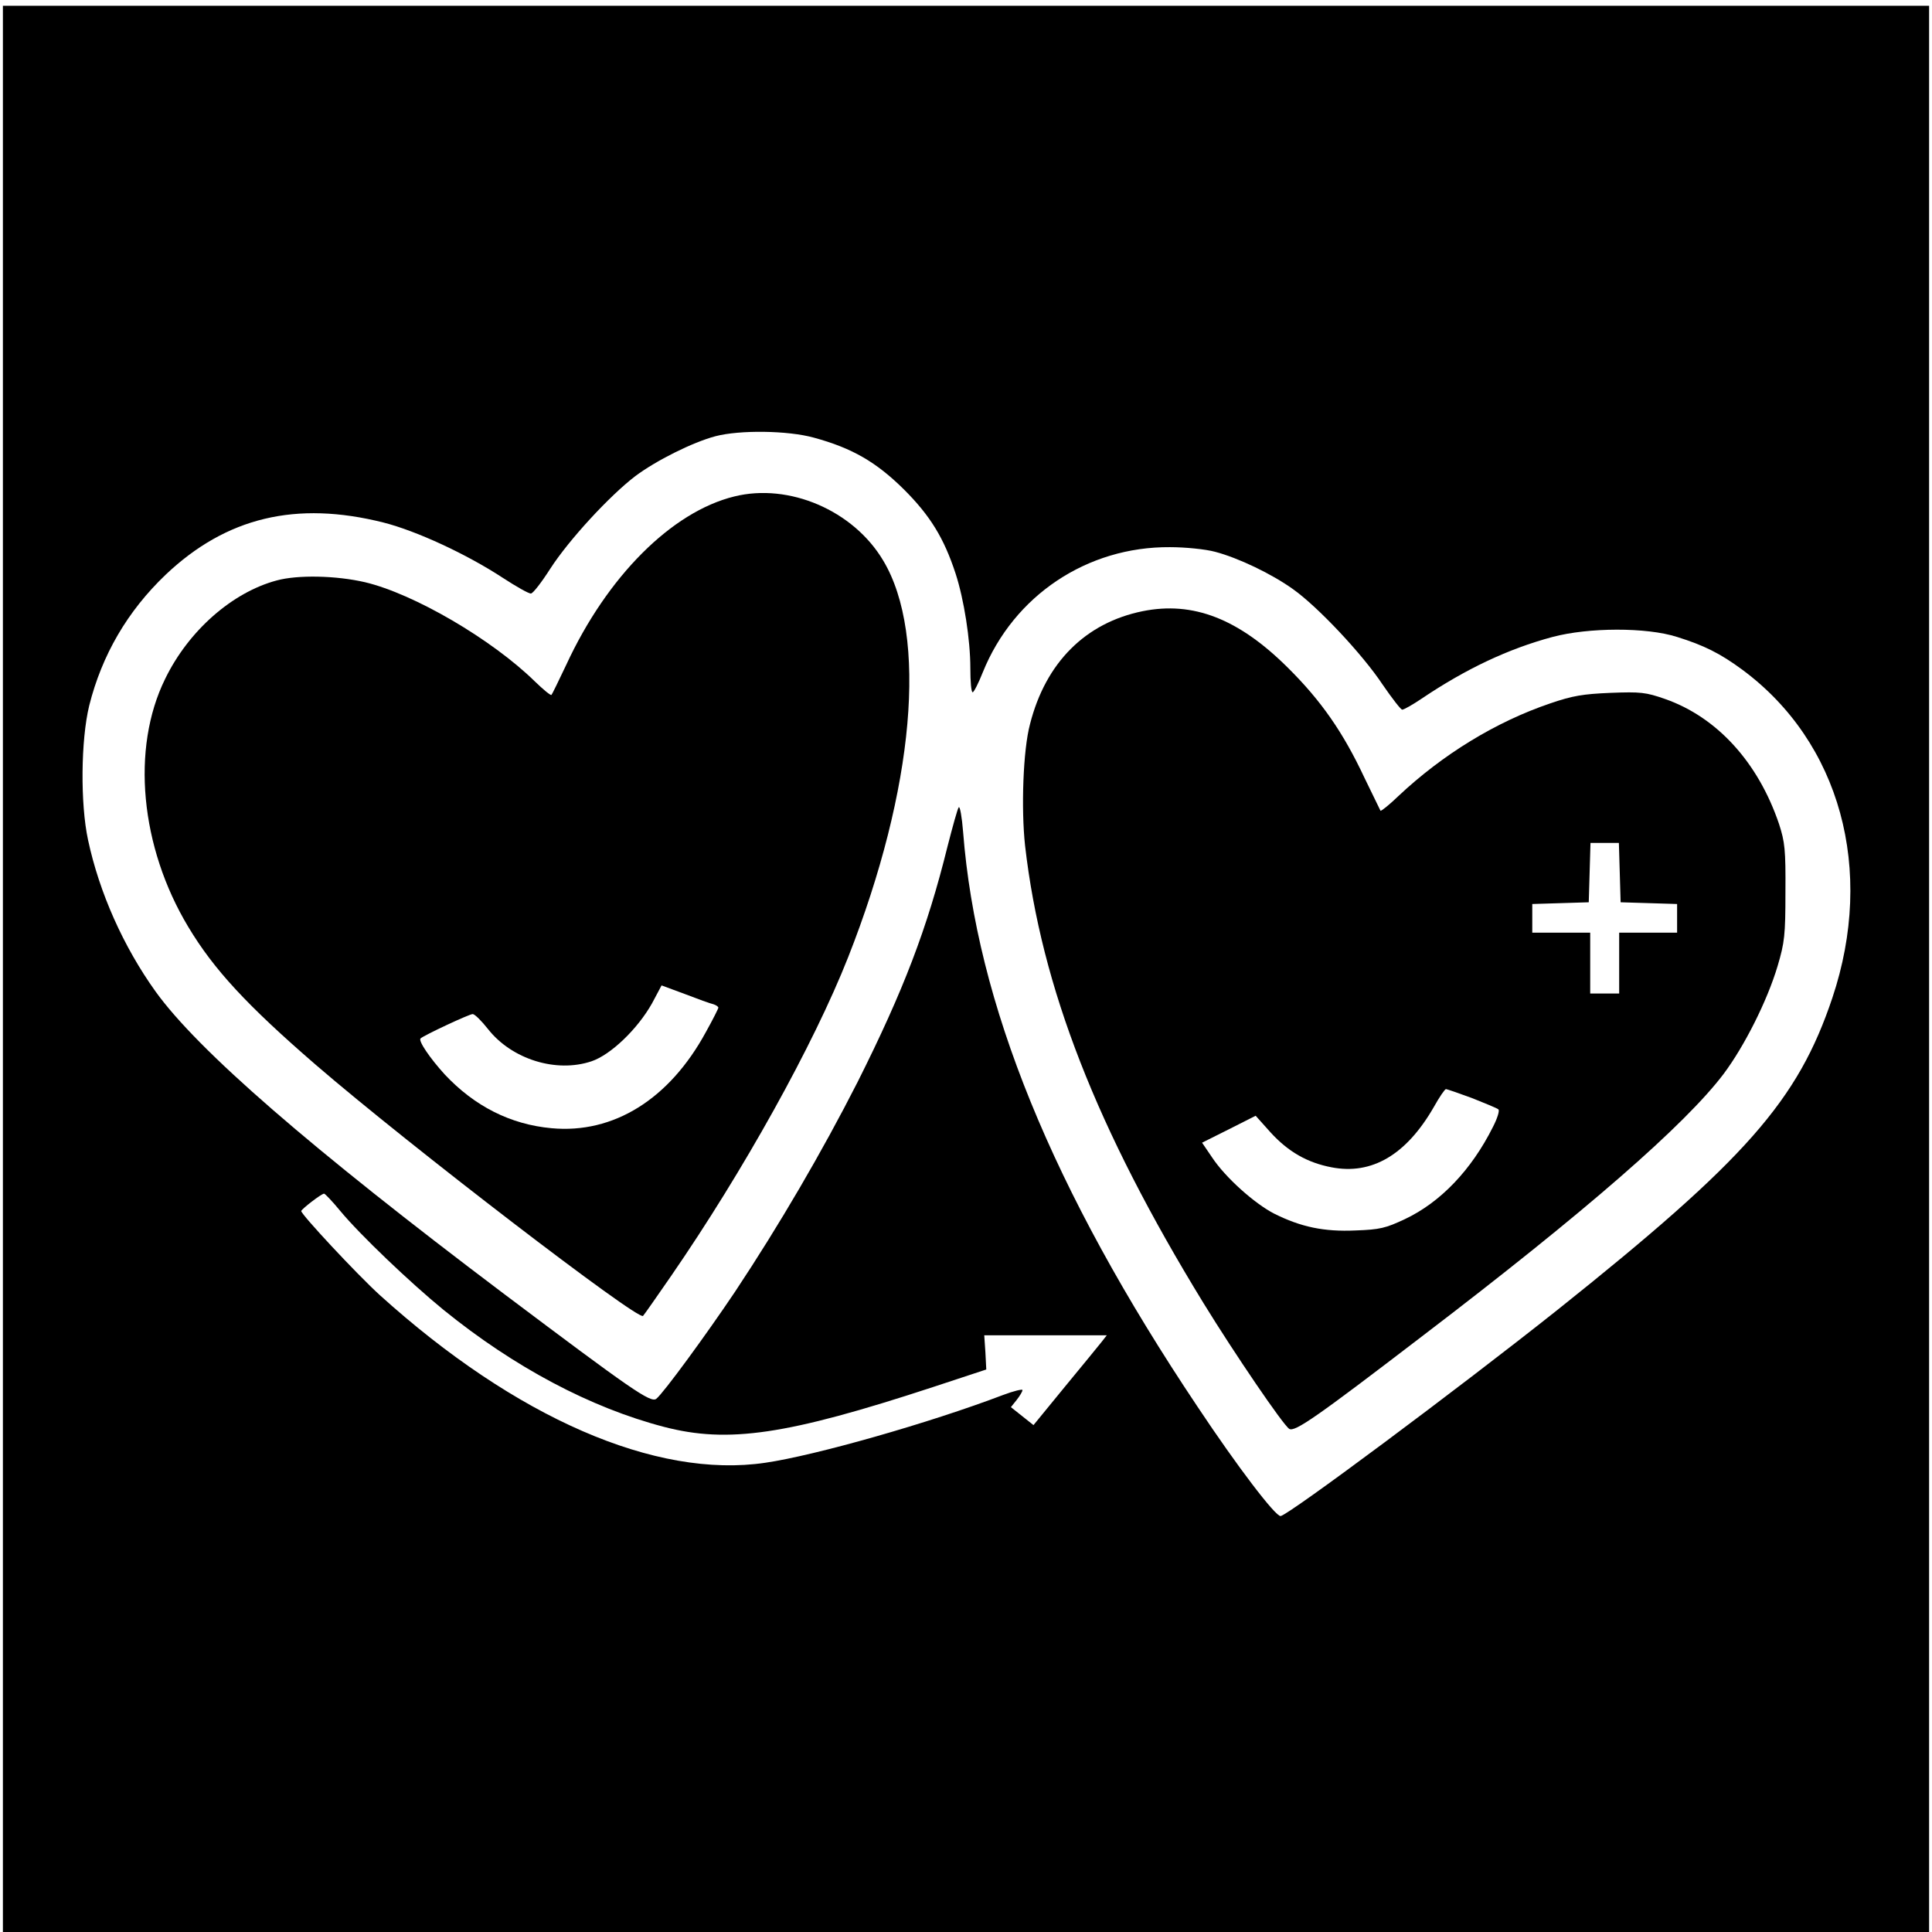
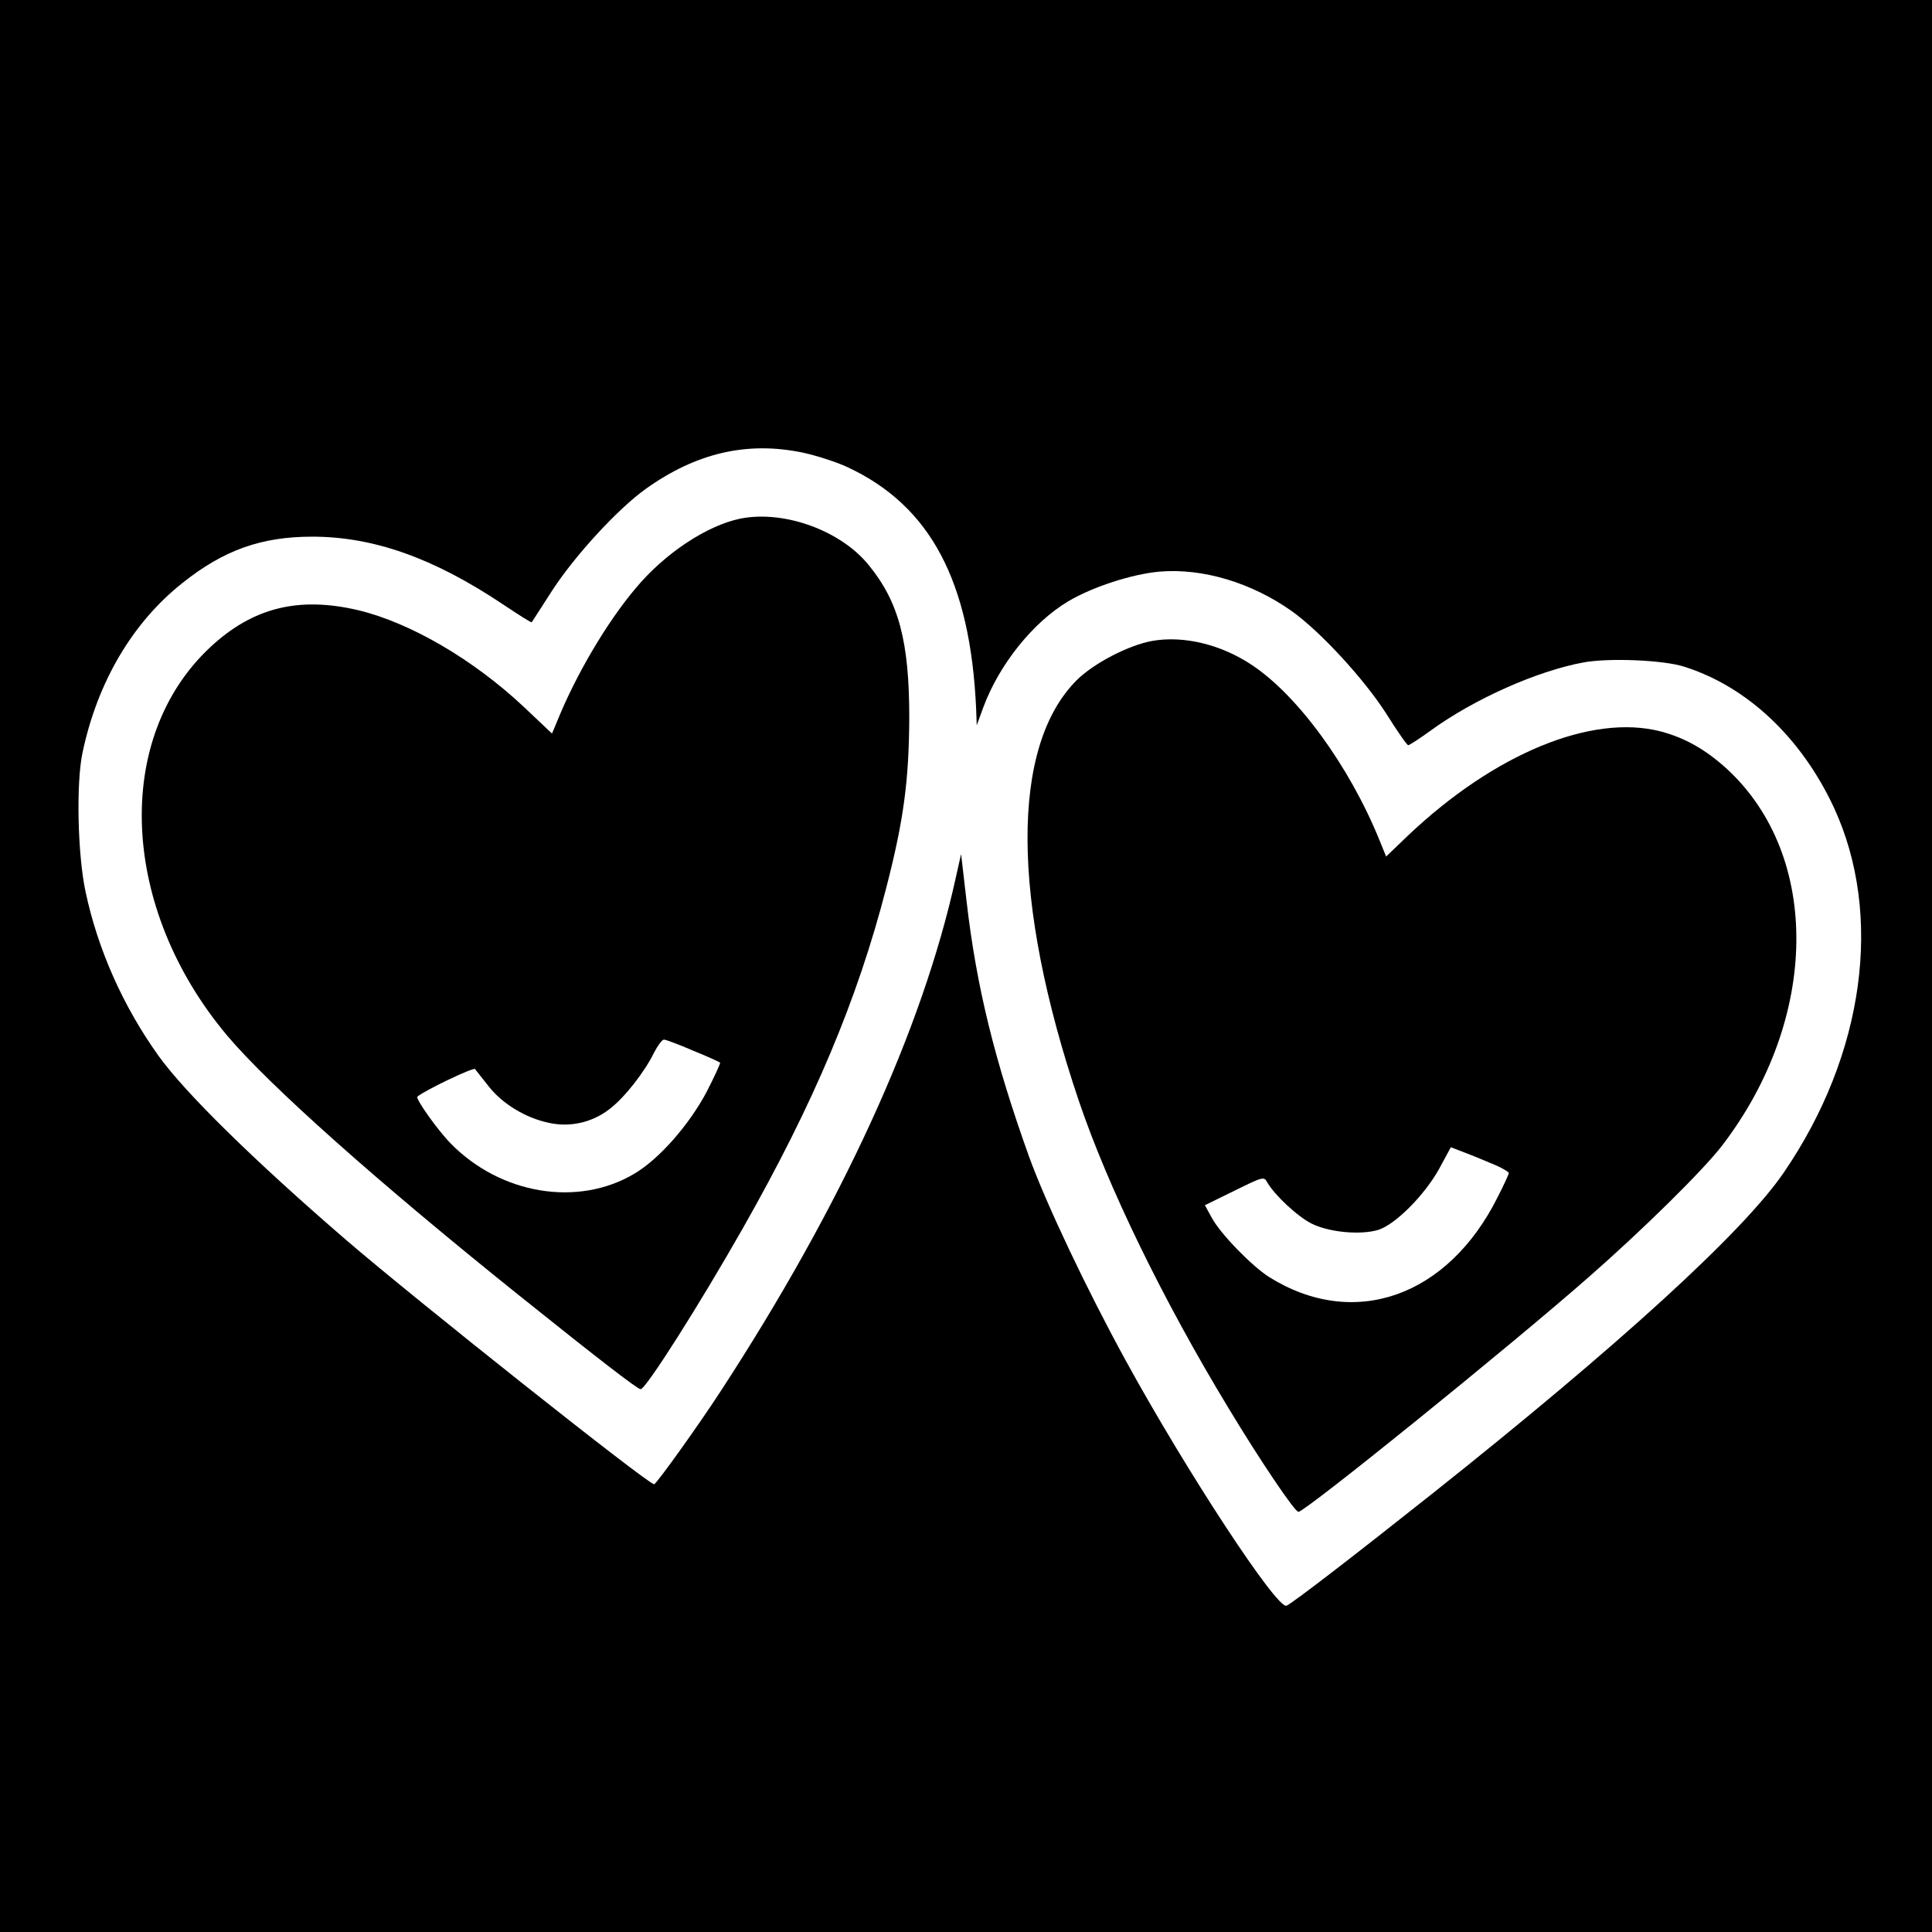
- <svg xmlns="http://www.w3.org/2000/svg" version="1.0" width="667pt" height="667pt" viewBox="0 0 667 667" preserveAspectRatio="xMidYMid meet">
-   <g transform="translate(0,667) scale(0.1,-0.1)" fill="#000000" stroke="none">
-     <path d="M10 3325 l0 -3325 3325 0 3325 0 0 3325 0 3325 -3325 0 -3325 0 0 -3325z m2800 1834 c132 -36 215 -84 311 -179 91 -91 138 -168 178 -290 29 -89 51 -228 51 -327 0 -46 3 -83 8 -83 4 0 20 31 35 69 107 265 360 434 646 432 53 0 123 -7 156 -16 80 -21 195 -76 269 -129 86 -61 240 -225 309 -329 33 -48 63 -87 68 -87 6 0 36 17 67 38 153 103 299 172 452 213 124 33 324 34 430 0 93 -29 149 -57 225 -113 338 -250 459 -691 311 -1133 -119 -355 -298 -558 -950 -1078 -341 -271 -929 -709 -955 -711 -18 -1 -148 169 -287 378 -502 750 -763 1392 -809 1984 -4 51 -11 90 -15 85 -4 -4 -21 -66 -39 -136 -70 -283 -152 -497 -310 -812 -123 -242 -271 -495 -423 -724 -100 -149 -247 -350 -272 -370 -19 -16 -87 32 -526 362 -670 505 -1057 841 -1203 1044 -111 155 -194 341 -233 523 -27 125 -25 345 4 464 44 175 132 326 264 452 209 198 450 256 752 180 114 -29 287 -109 412 -191 46 -30 90 -55 97 -54 7 0 37 39 67 86 64 99 204 251 293 319 72 54 198 117 277 138 84 22 250 20 340 -5z m-1635 -2670 c68 -82 241 -247 356 -341 244 -198 508 -338 761 -404 222 -58 425 -28 928 137 l185 61 -3 59 -4 59 212 0 211 0 -18 -23 c-10 -13 -67 -82 -127 -155 l-108 -132 -39 31 -39 31 20 25 c11 14 20 29 20 34 0 4 -30 -3 -67 -17 -255 -97 -649 -209 -821 -234 -378 -56 -862 155 -1331 579 -79 72 -271 278 -271 290 1 7 71 61 79 60 3 0 29 -27 56 -60z" />
-     <path d="M2535 4956 c-216 -53 -439 -276 -580 -581 -26 -55 -49 -102 -51 -104 -3 -3 -28 18 -57 46 -149 146 -418 303 -587 343 -99 23 -232 26 -305 6 -153 -41 -304 -173 -385 -340 -118 -240 -86 -580 80 -856 88 -147 203 -271 440 -476 321 -277 1114 -885 1130 -867 4 4 48 67 97 138 248 360 491 796 611 1100 229 580 276 1112 121 1370 -103 173 -325 268 -514 221z m-72 -1753 c9 -3 17 -8 17 -12 0 -3 -19 -41 -43 -84 -126 -232 -319 -352 -533 -332 -142 13 -266 76 -369 186 -50 55 -92 116 -83 124 12 11 170 85 180 84 7 0 31 -24 53 -52 82 -104 235 -152 357 -111 66 22 159 111 209 200 l33 62 81 -30 c44 -17 88 -33 98 -35z" />
-     <path d="M3945 4560 c-197 -40 -335 -177 -389 -390 -24 -89 -31 -292 -17 -420 56 -488 247 -977 616 -1579 107 -174 275 -421 296 -434 19 -12 96 42 459 320 564 430 909 731 1041 906 71 95 150 251 186 372 24 81 27 106 27 255 1 147 -2 173 -22 235 -72 213 -214 369 -394 432 -66 23 -84 25 -188 21 -95 -4 -131 -10 -207 -36 -189 -64 -373 -177 -526 -321 -31 -30 -59 -52 -61 -50 -1 2 -26 53 -55 113 -74 158 -150 267 -265 381 -170 169 -327 230 -501 195z m1647 -902 l3 -103 98 -3 97 -3 0 -49 0 -50 -100 0 -100 0 0 -105 0 -105 -50 0 -50 0 0 105 0 105 -100 0 -100 0 0 50 0 49 98 3 97 3 3 103 3 102 49 0 49 0 3 -102z m-510 -779 c45 -18 87 -35 91 -39 5 -4 -4 -32 -19 -61 -74 -148 -181 -260 -304 -318 -66 -31 -86 -36 -170 -39 -109 -5 -189 12 -281 58 -68 35 -169 125 -215 195 l-34 50 92 46 93 47 51 -57 c61 -67 127 -105 211 -121 139 -27 258 43 353 208 19 34 38 62 42 62 3 0 44 -14 90 -31z" />
+ <svg xmlns="http://www.w3.org/2000/svg" version="1.0" width="630pt" height="630pt" viewBox="0 0 630 630" preserveAspectRatio="xMidYMid meet">
+   <g transform="translate(0,630) scale(0.1,-0.1)" fill="#000000" stroke="none">
+     <path d="M0 3150 l0 -3150 3150 0 3150 0 0 3150 0 3150 -3150 0 -3150 0 0 -3150z m2618 1674 c42 -9 109 -30 147 -48 269 -126 399 -371 418 -786 l2 -55 22 60 c52 139 161 275 276 344 79 47 208 89 298 97 141 12 301 -36 433 -130 93 -67 234 -220 307 -334 35 -56 67 -102 71 -102 4 0 38 22 75 49 141 102 345 193 497 221 82 15 260 8 328 -14 206 -65 382 -232 488 -459 162 -350 100 -806 -163 -1190 -131 -193 -540 -566 -1147 -1048 -248 -197 -458 -359 -475 -365 -31 -12 -327 439 -525 801 -127 232 -258 508 -315 665 -111 310 -171 552 -203 830 l-18 155 -18 -80 c-109 -494 -372 -1067 -765 -1670 -72 -111 -211 -305 -218 -305 -20 0 -782 605 -1006 798 -300 259 -523 478 -610 599 -116 162 -198 347 -238 535 -26 121 -31 355 -10 453 48 230 163 425 326 554 134 107 257 151 423 151 199 0 395 -69 621 -220 51 -34 93 -61 95 -59 1 2 32 49 67 104 75 115 214 266 305 331 164 117 330 156 512 118z" />
+     <path d="M2415 4609 c-109 -22 -247 -113 -342 -227 -94 -111 -196 -284 -257 -436 l-16 -38 -92 87 c-164 154 -369 274 -539 315 -195 46 -345 9 -484 -121 -317 -297 -293 -850 55 -1265 138 -164 497 -483 955 -850 257 -206 384 -304 394 -304 17 0 192 276 334 526 231 407 373 744 467 1109 57 221 74 350 75 555 0 248 -34 377 -132 497 -91 113 -276 180 -418 152z m-155 -1735 c47 -19 86 -37 88 -39 2 -2 -18 -45 -44 -96 -57 -107 -154 -218 -235 -266 -184 -110 -437 -68 -600 99 -43 44 -115 146 -108 152 25 21 182 96 188 90 4 -5 24 -31 45 -57 44 -56 119 -102 194 -118 69 -16 142 0 199 44 48 36 115 121 146 185 12 23 26 42 32 42 6 0 49 -16 95 -36z" />
+     <path d="M3757 4210 c-77 -14 -191 -73 -246 -128 -216 -216 -214 -718 7 -1372 95 -280 273 -647 487 -1000 103 -171 217 -340 229 -340 23 1 684 535 946 765 178 156 373 348 436 430 316 413 323 943 16 1227 -69 63 -137 102 -217 123 -225 58 -541 -72 -823 -339 l-72 -69 -22 54 c-98 241 -267 473 -418 572 -100 66 -221 95 -323 77z m1121 -1710 c23 -10 42 -22 42 -25 0 -4 -16 -39 -36 -78 -163 -327 -470 -434 -746 -261 -55 35 -157 139 -186 192 l-23 42 96 47 c93 46 97 47 107 28 24 -42 99 -112 145 -135 58 -29 162 -38 219 -20 56 19 149 113 196 197 l39 72 52 -20 c29 -11 71 -29 95 -39z" />
  </g>
</svg>
